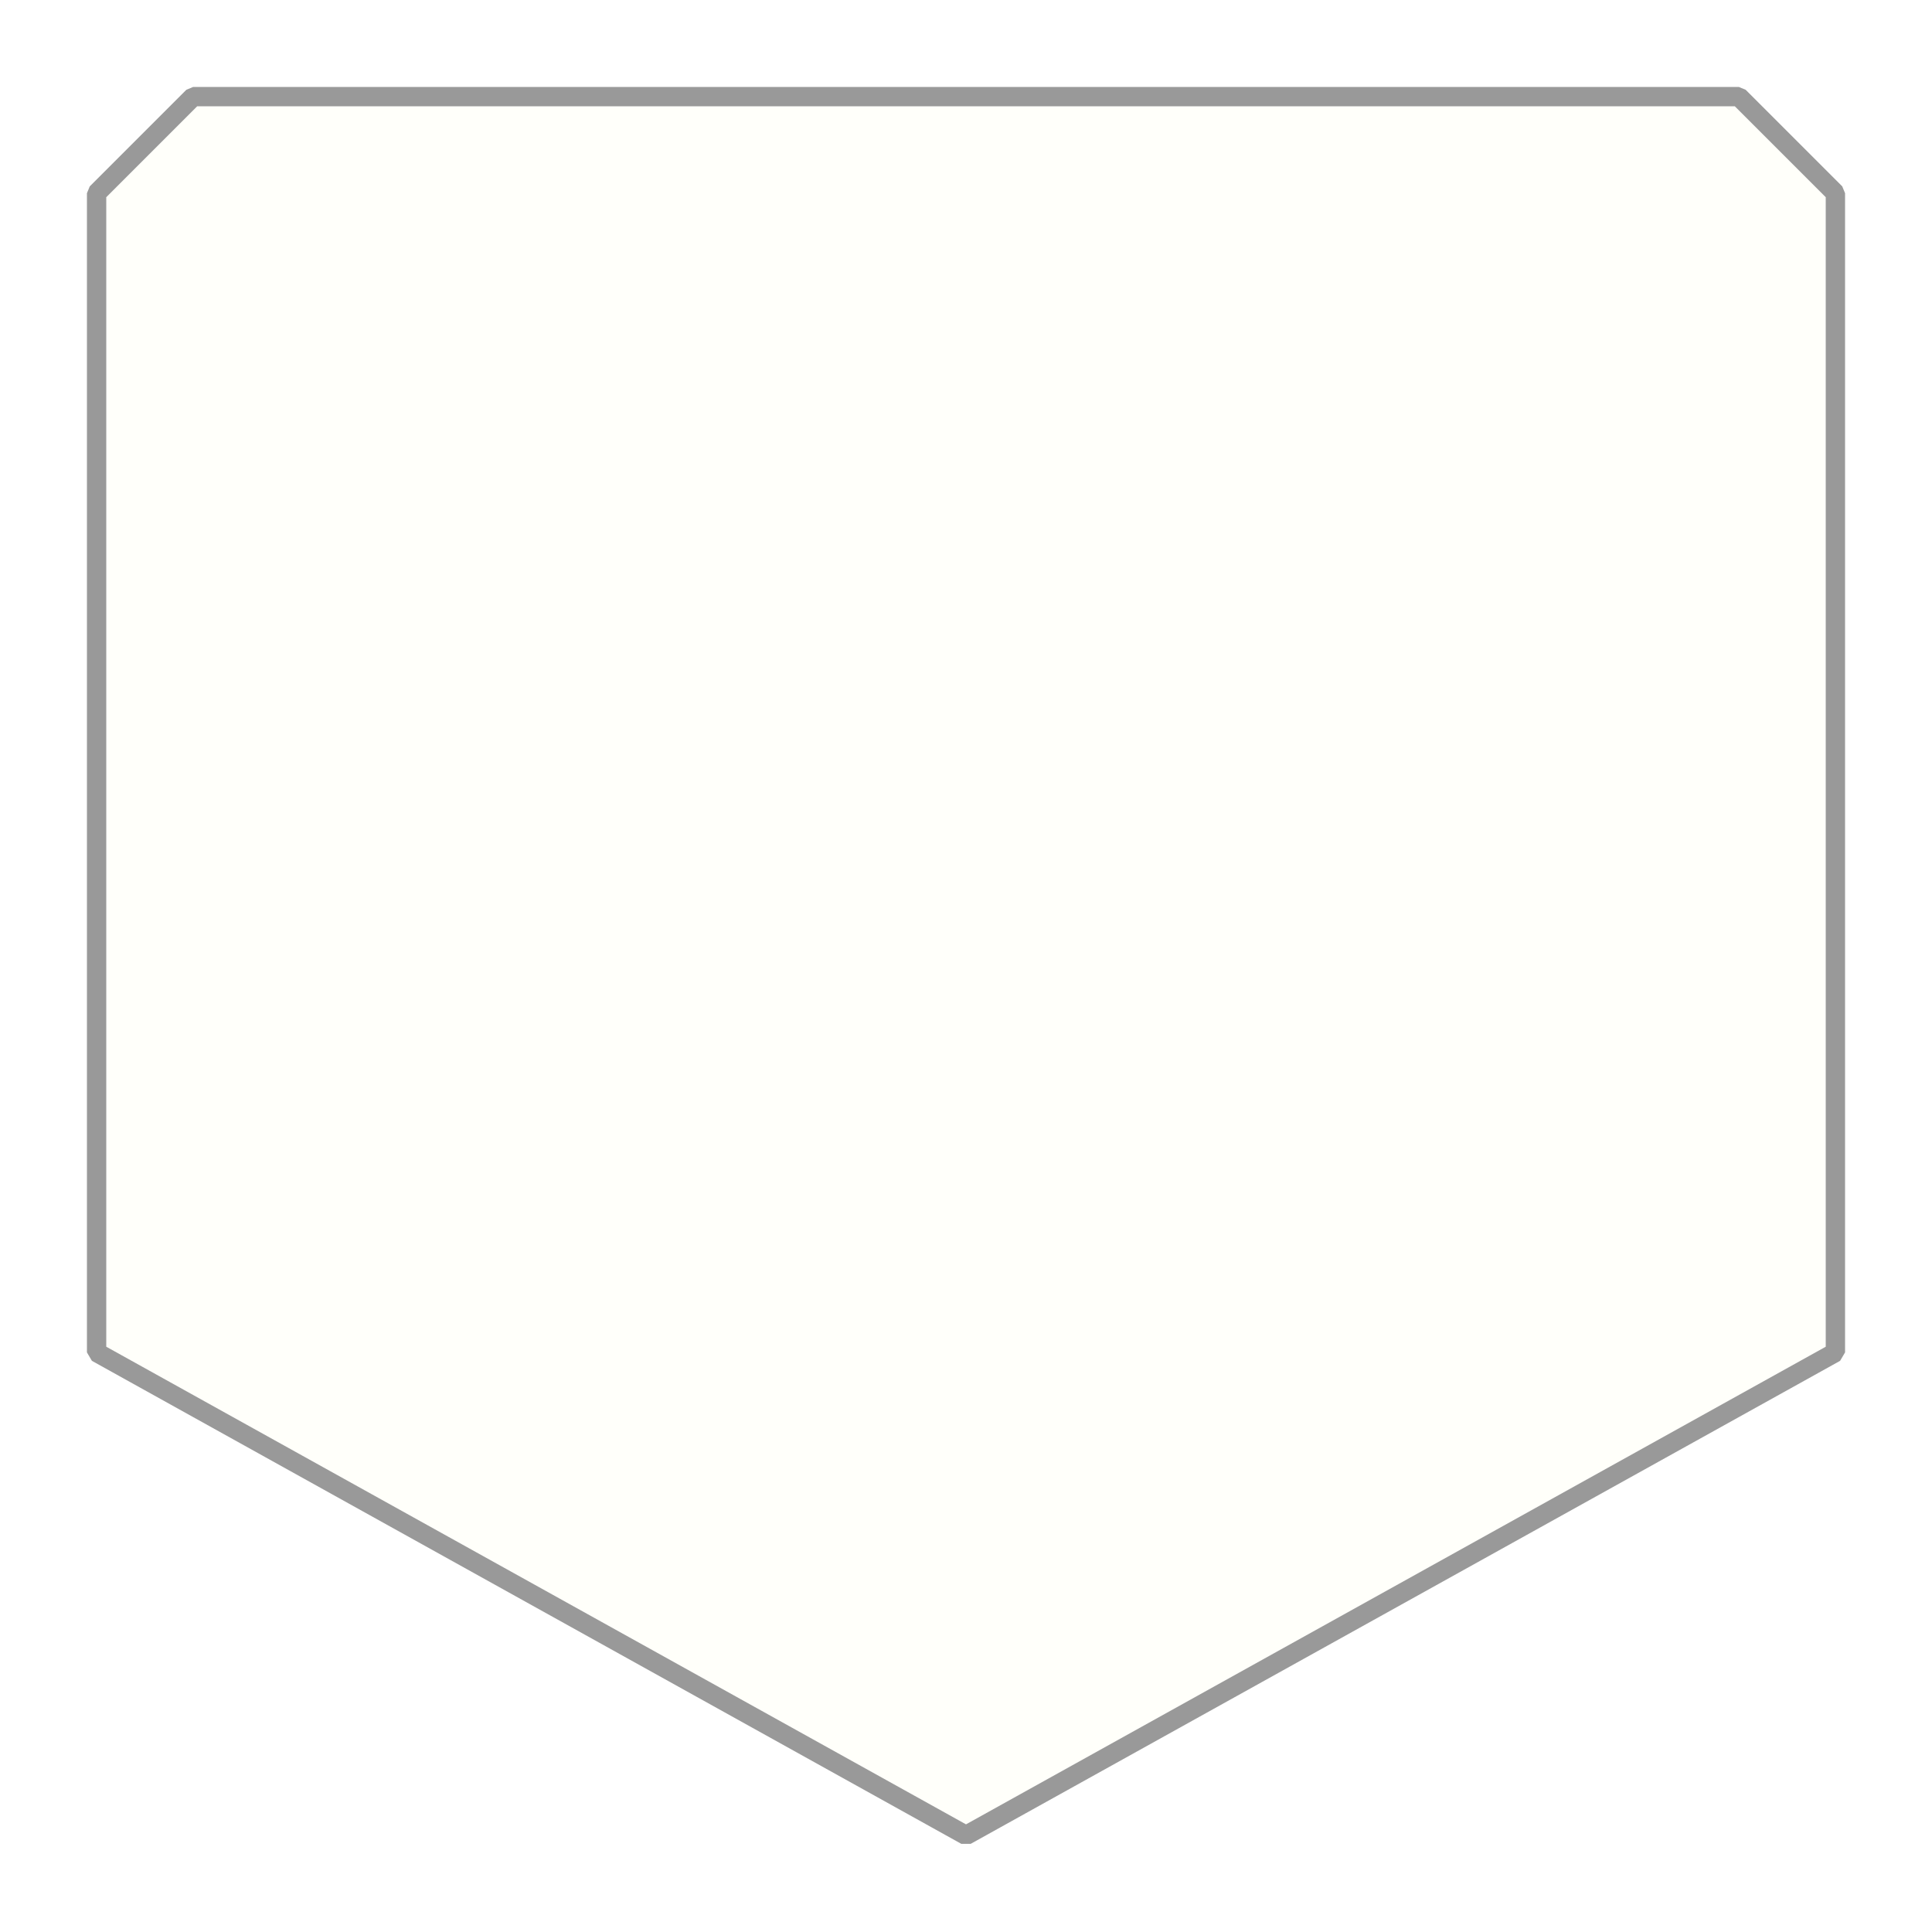
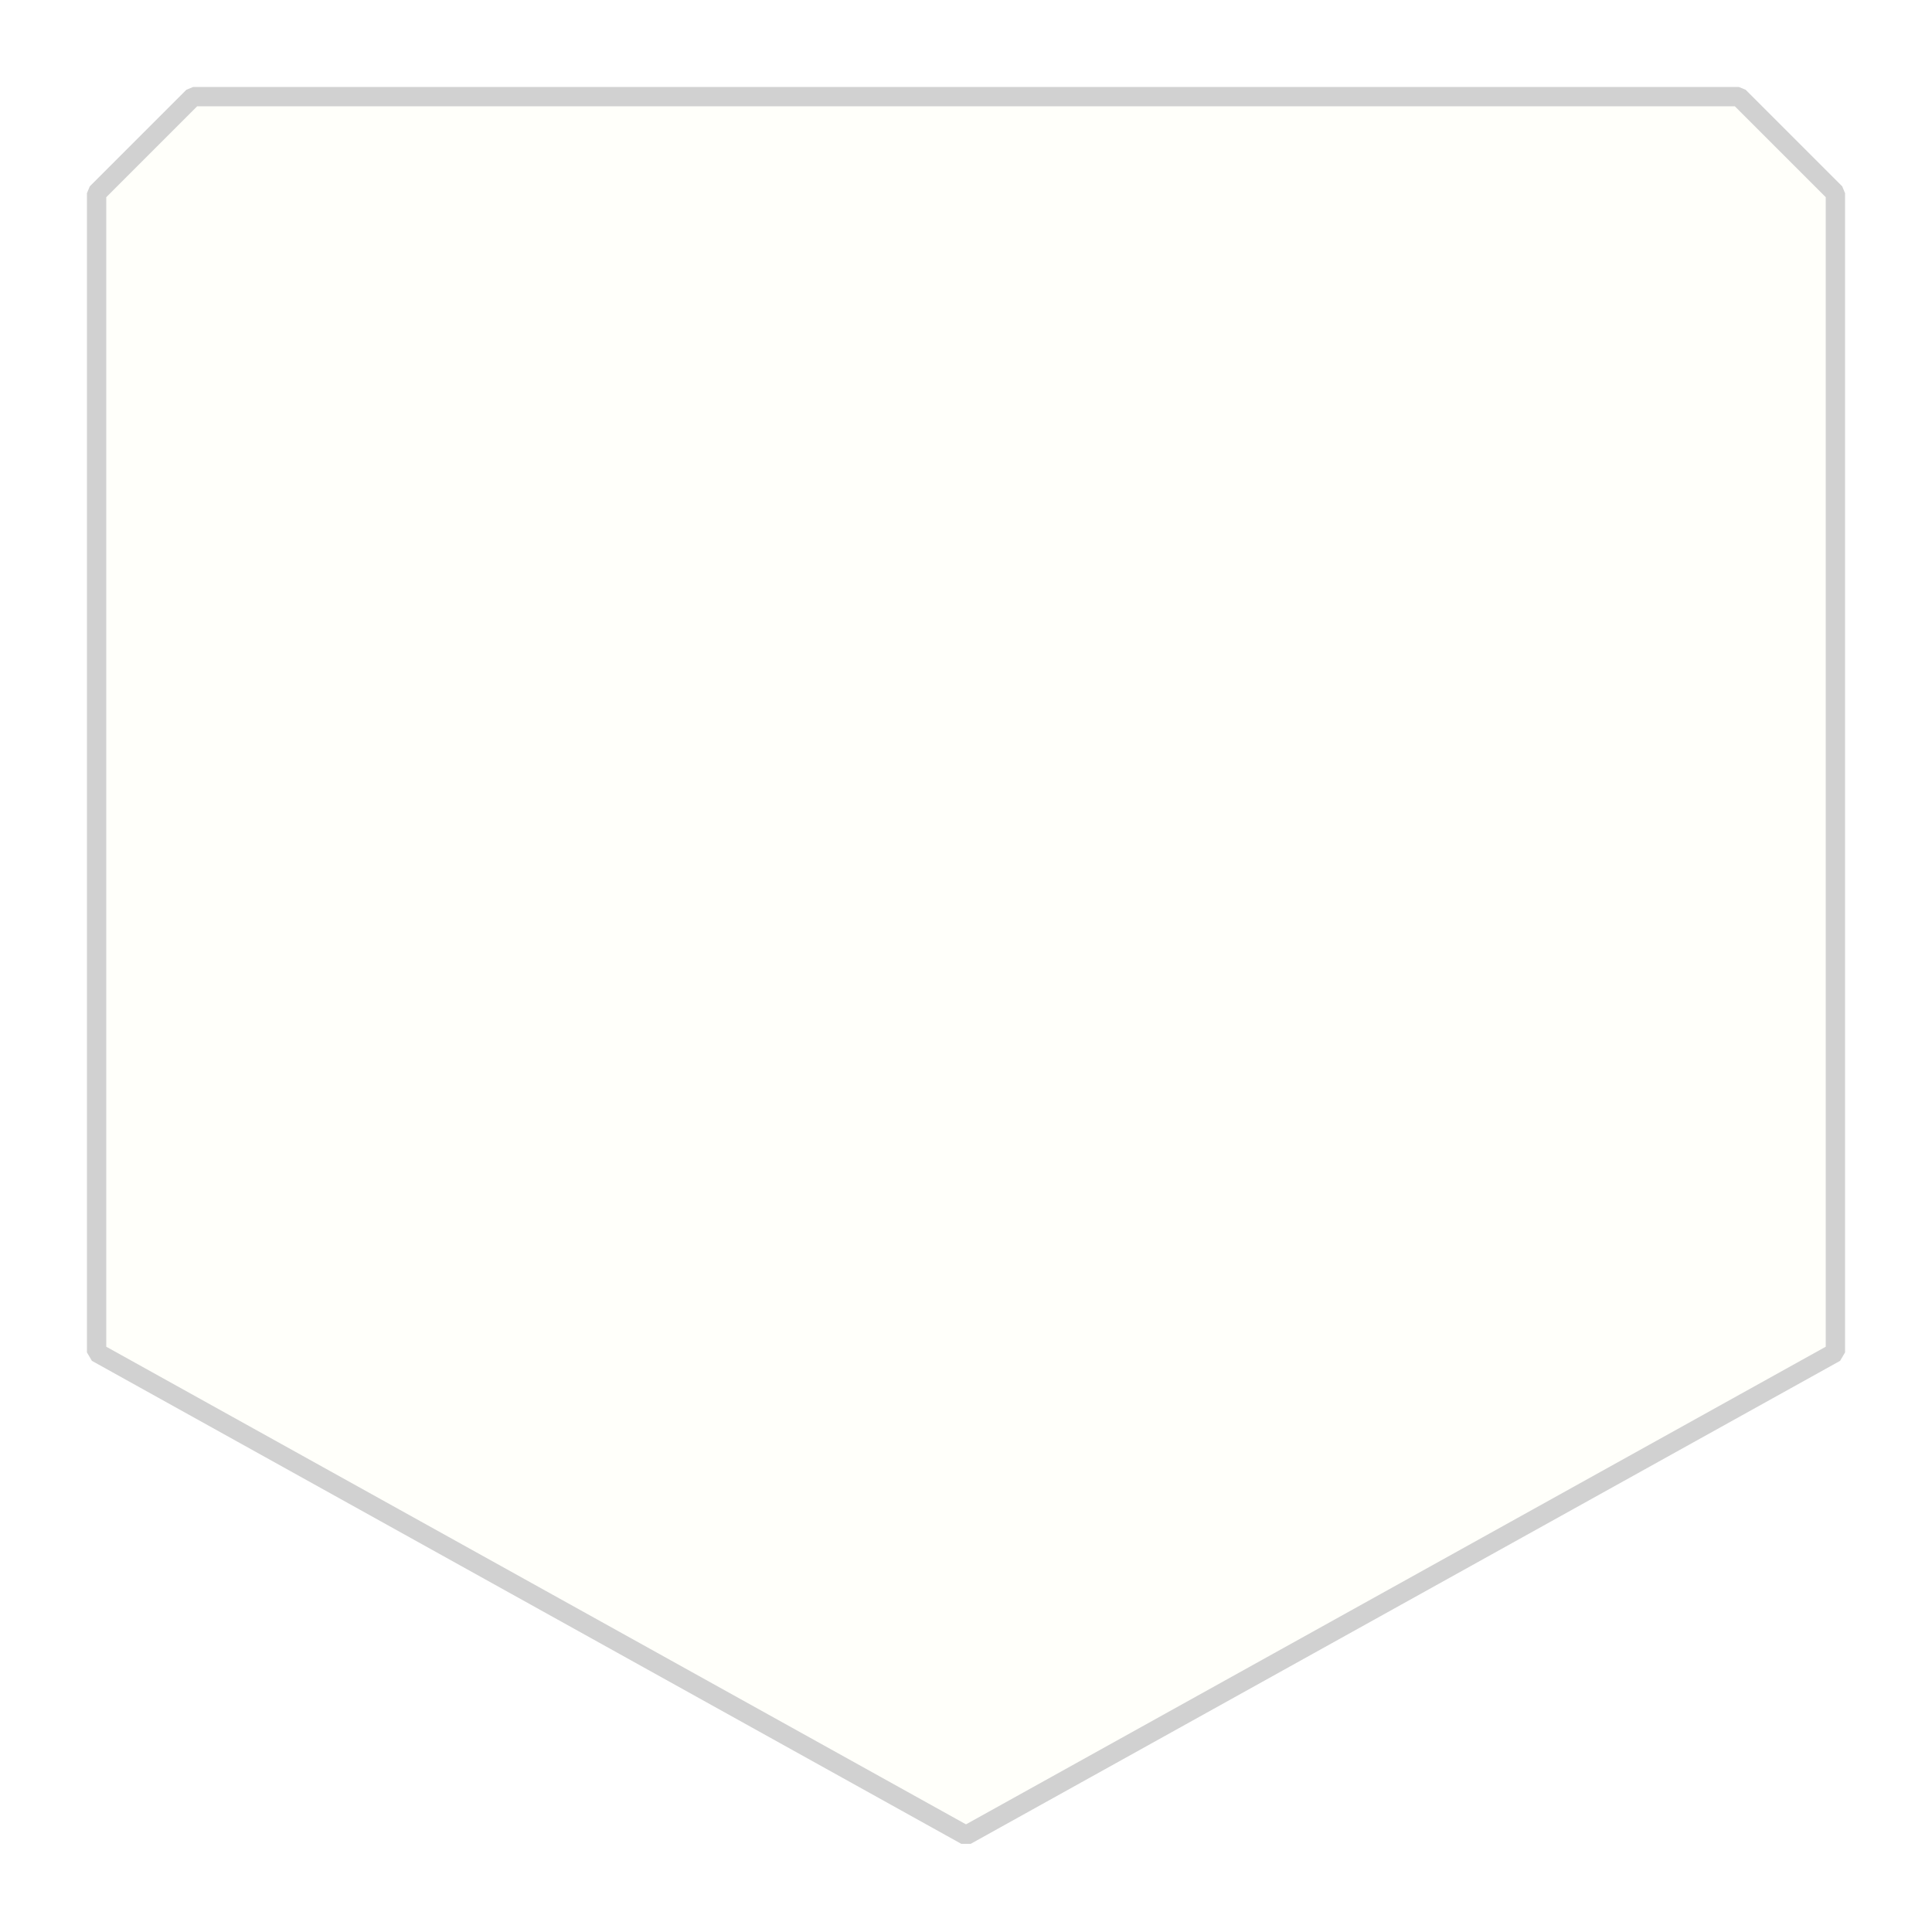
<svg xmlns="http://www.w3.org/2000/svg" baseProfile="full" class="svg" contentStyleType="text/css" preserveAspectRatio="none" version="1.2" viewBox="0 0 100 100" xlink="http://www.w3.org/1999/xlink" zoomAndPan="magnify">
-   <polygon class="tab" fill="#fffffa" points="5.0,10.0 10.0,5.0 90.0,5.0 95.0,10.0 95.0,70.0 50.0,95.0 5.0,70.0" stroke-linejoin="bevel" stroke-width="1px" stroke="#999" vector-effect="non-scaling-stroke" />
+   <polygon class="tab" fill="#fffffa" points="5.0,10.0 10.0,5.0 90.0,5.0 95.0,10.0 95.0,70.0 50.0,95.0 5.0,70.0" stroke-linejoin="bevel" stroke-width="1px" stroke="#d1d1d1" vector-effect="non-scaling-stroke" />
  <polygon class="insert" fill="#FFEA00" points="95.0,65.0 50.0,90.0 5.0,65.0" stroke-linejoin="bevel" stroke-width=".5px" stroke="black" vector-effect="non-scaling-stroke" visibility="hidden" />
</svg>
